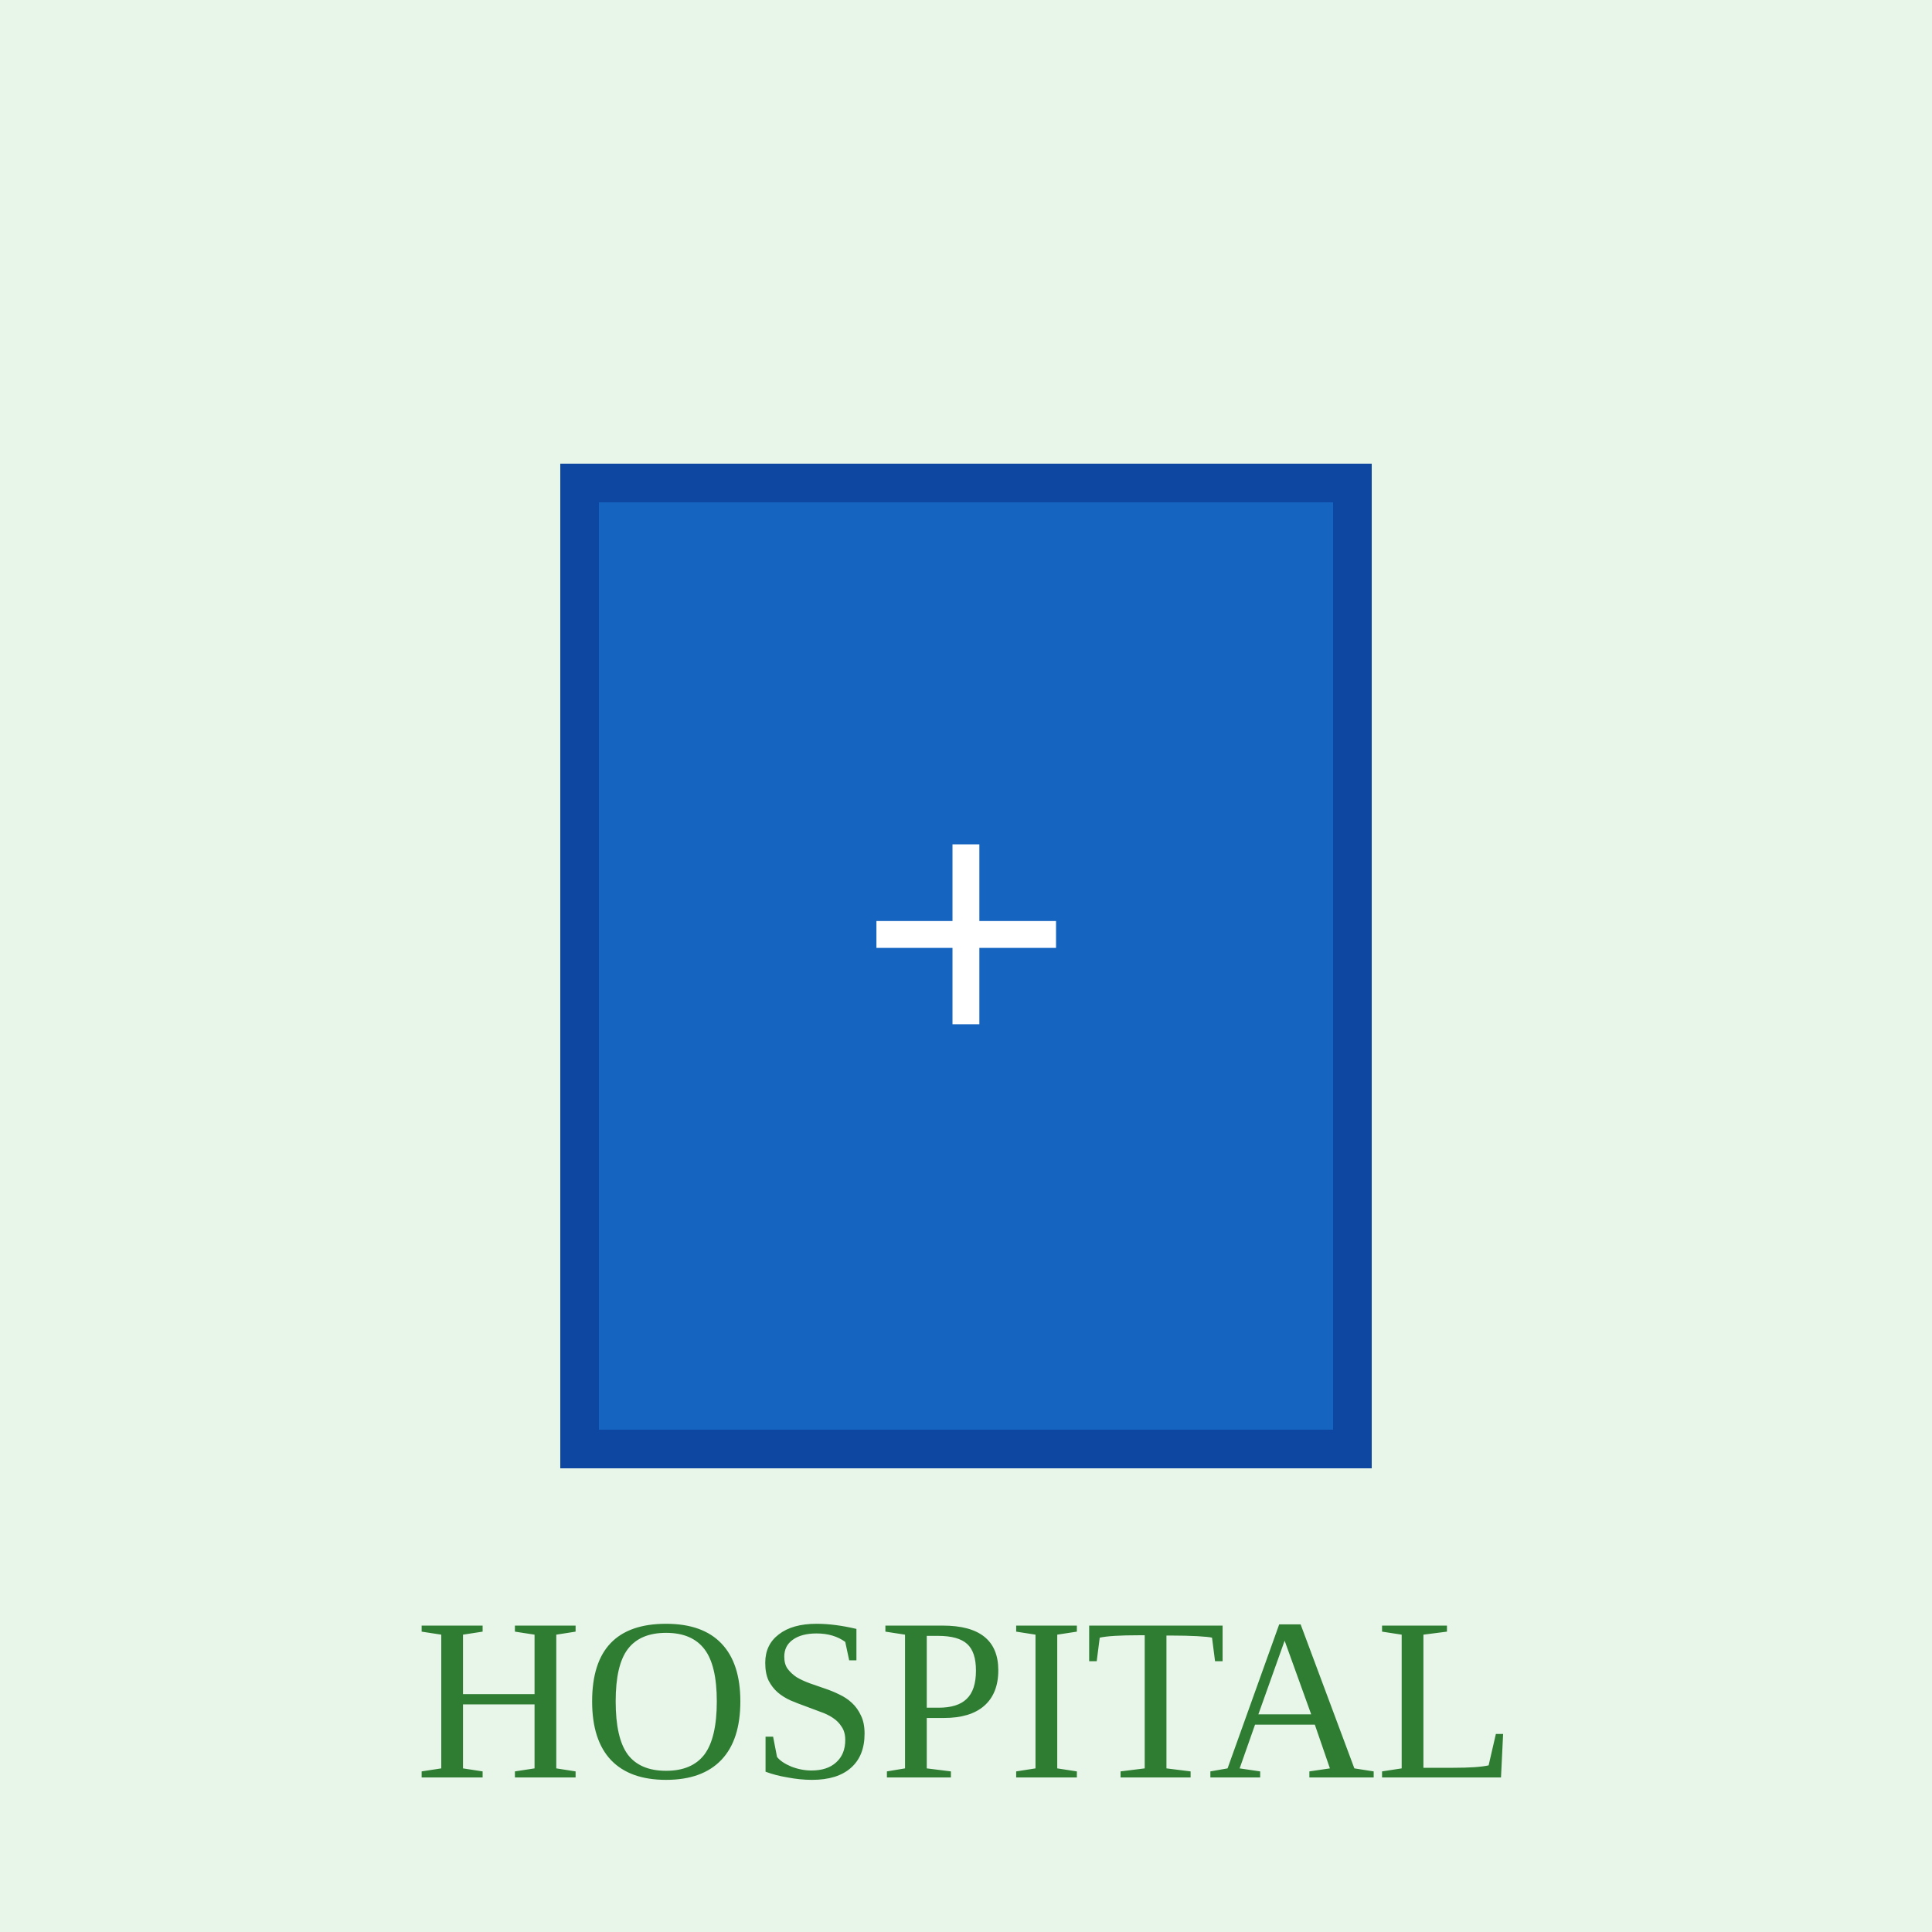
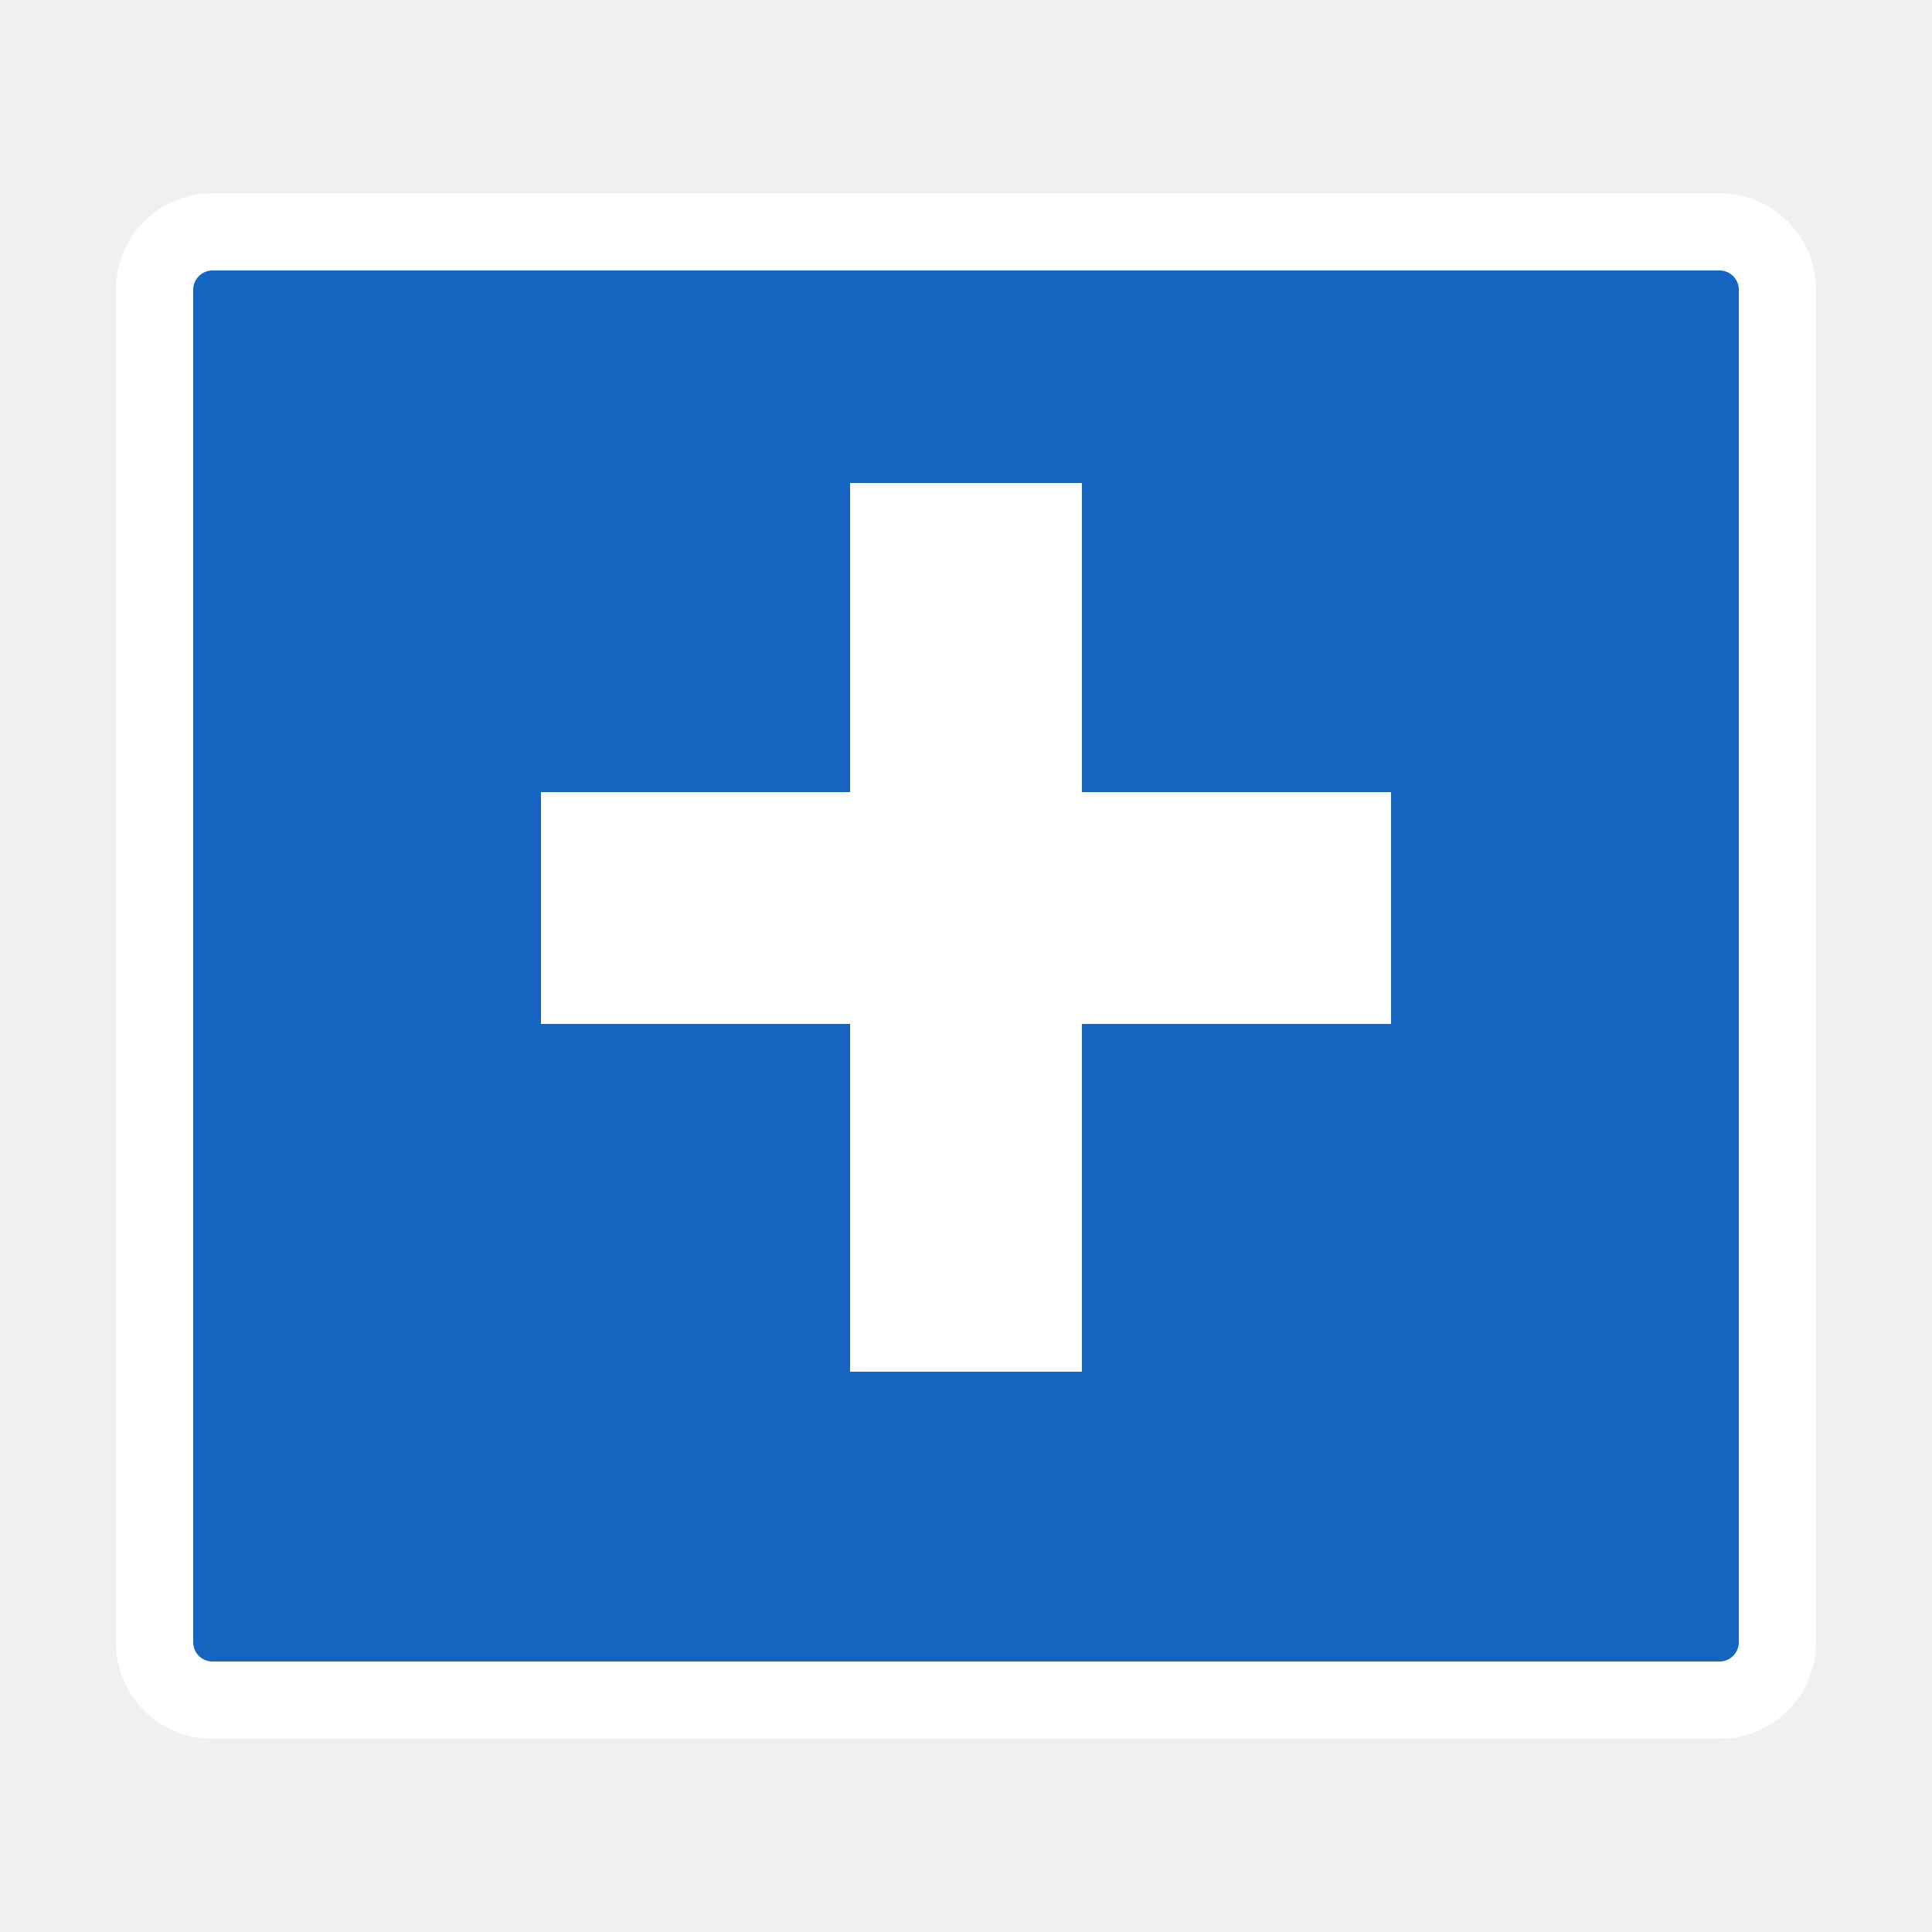
- <svg xmlns="http://www.w3.org/2000/svg" viewBox="0 0 100 100">
-   <rect width="100" height="100" fill="#e8f5e9" />
-   <rect x="30" y="25" width="40" height="50" fill="#1565c0" stroke="#0d47a1" stroke-width="2" />
-   <text x="50" y="55" text-anchor="middle" font-size="20" font-weight="bold" fill="#fff">+</text>
-   <text x="50" y="92" text-anchor="middle" font-size="12" fill="#2e7d32">HOSPITAL</text>
+ <svg xmlns="http://www.w3.org/2000/svg" viewBox="0 0 100 100" role="img" aria-labelledby="title">
+   <rect x="8" y="12" width="84" height="76" rx="3" fill="#1565c0" stroke="#fff" stroke-width="4" />
+   <path d="M44 25h12v16h16v12H56v18H44V53H28V41h16z" fill="#fff" />
</svg>
